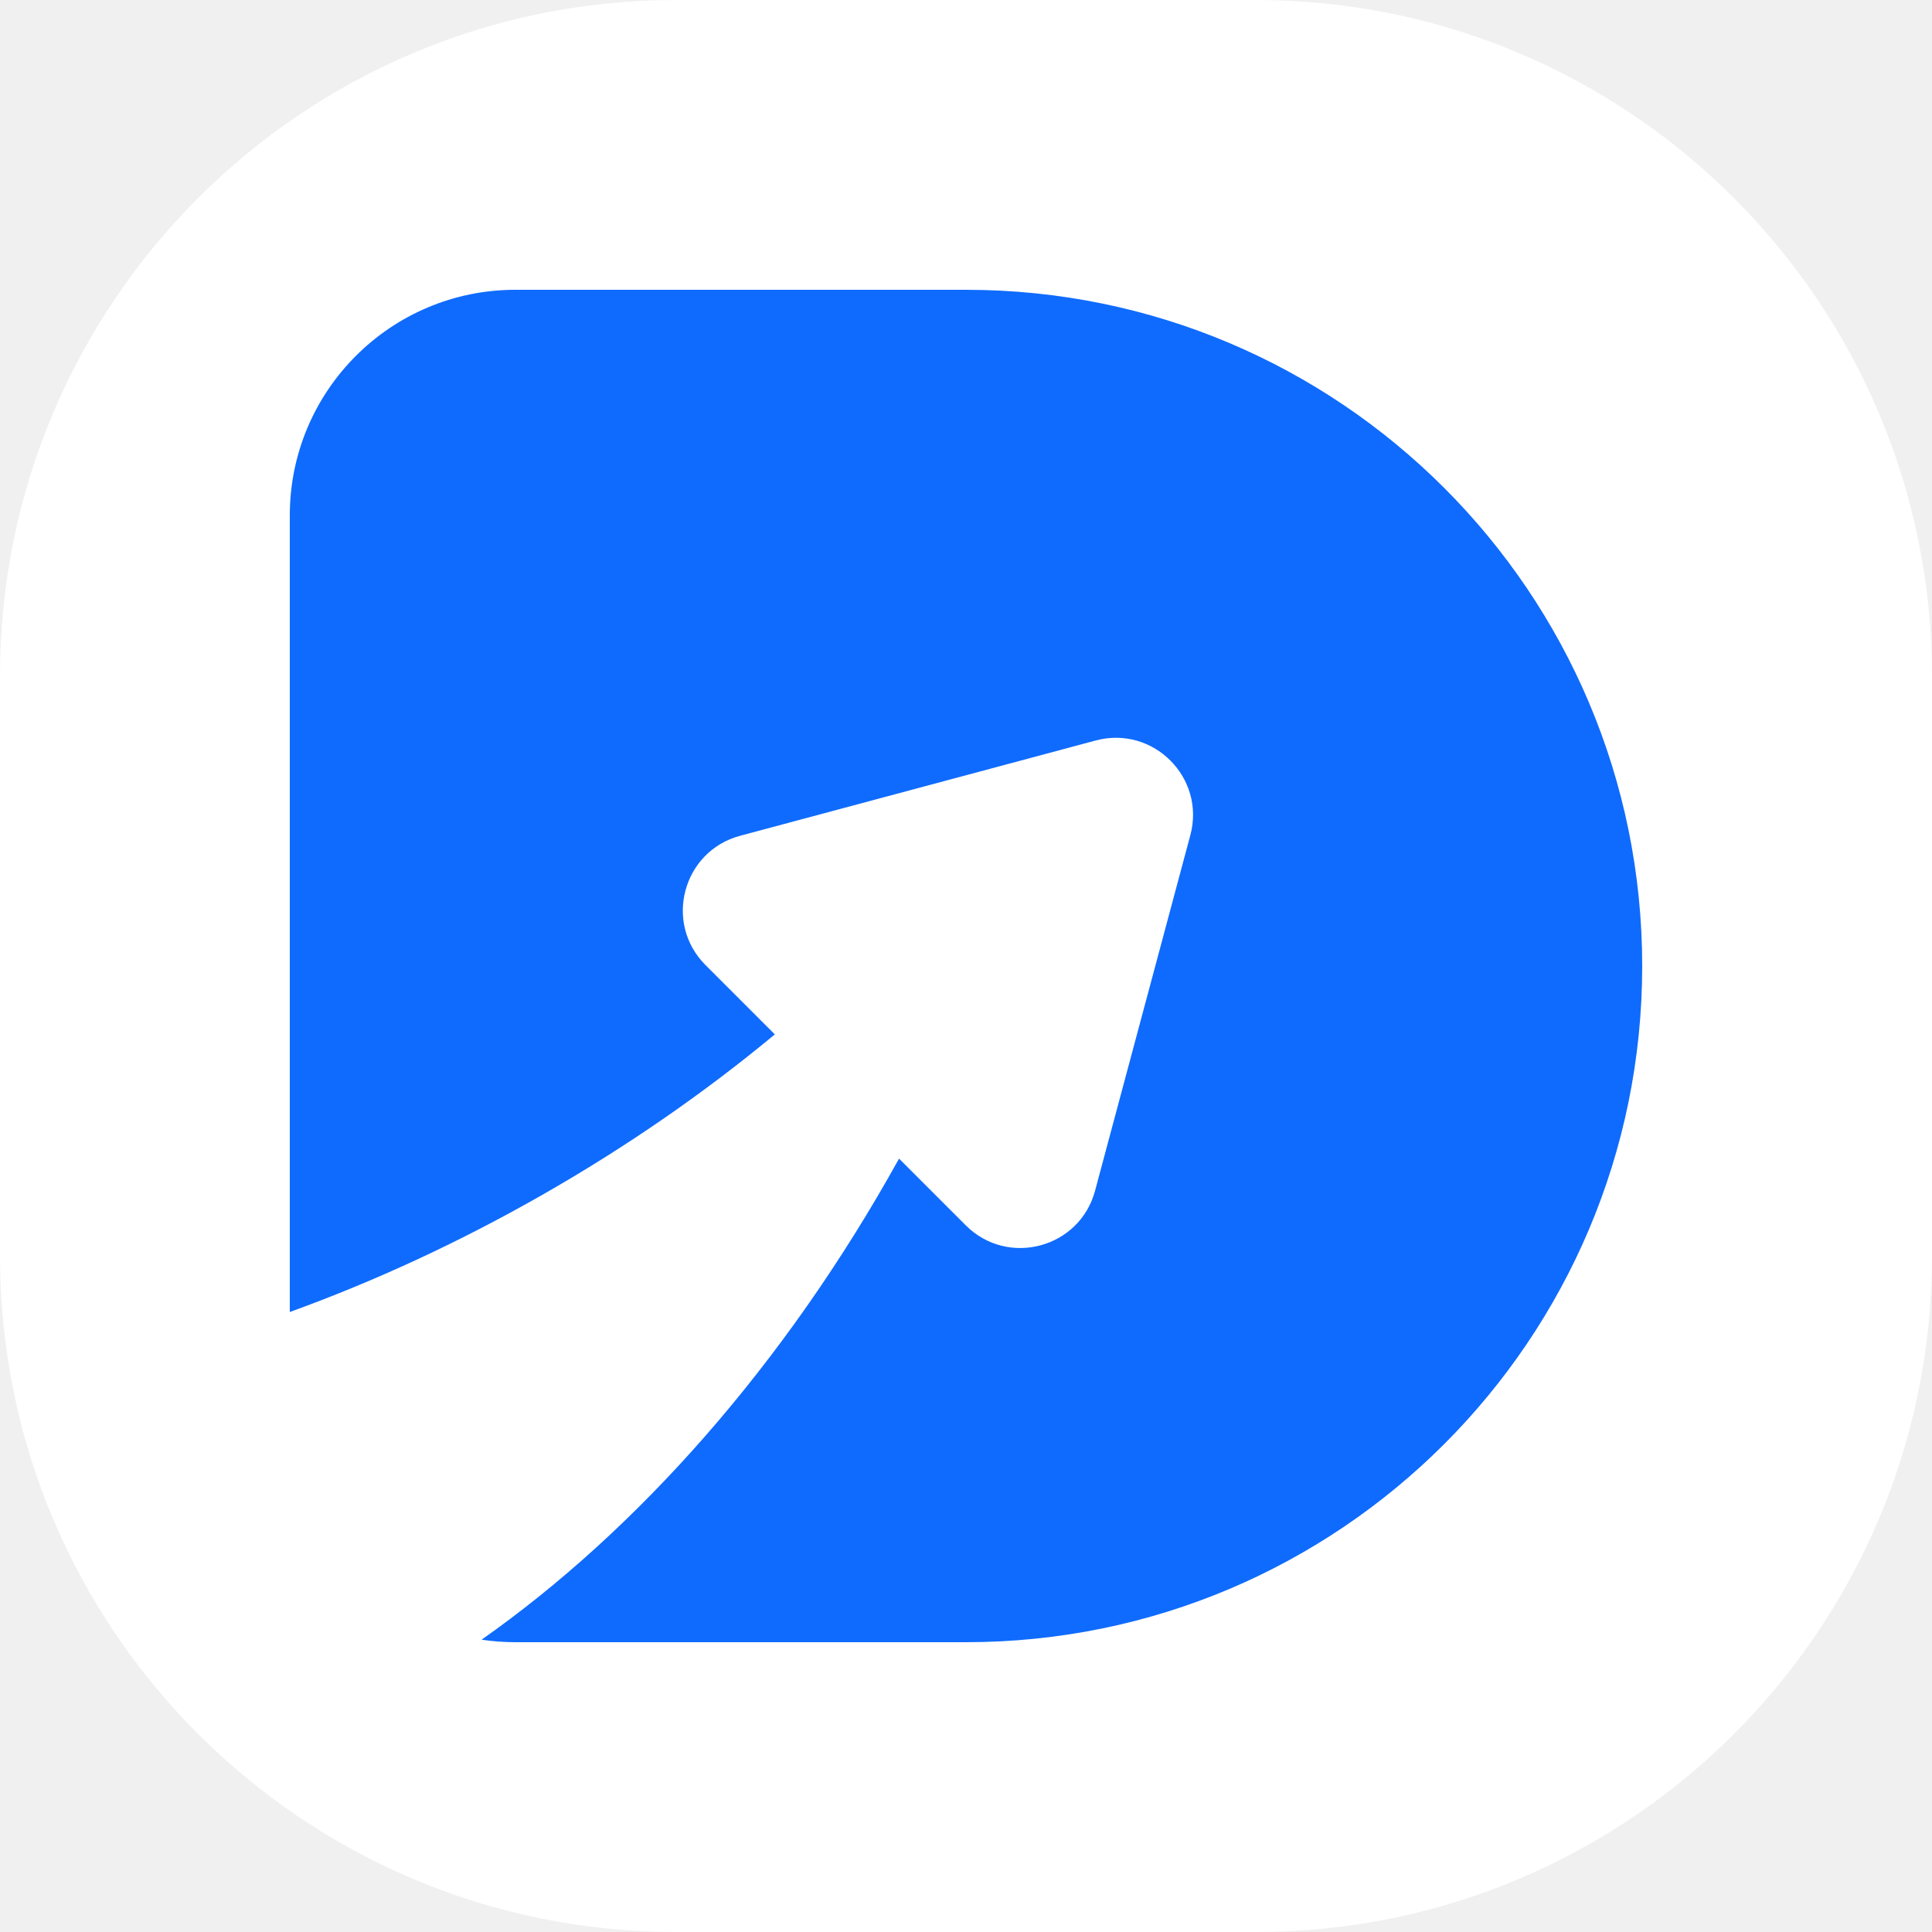
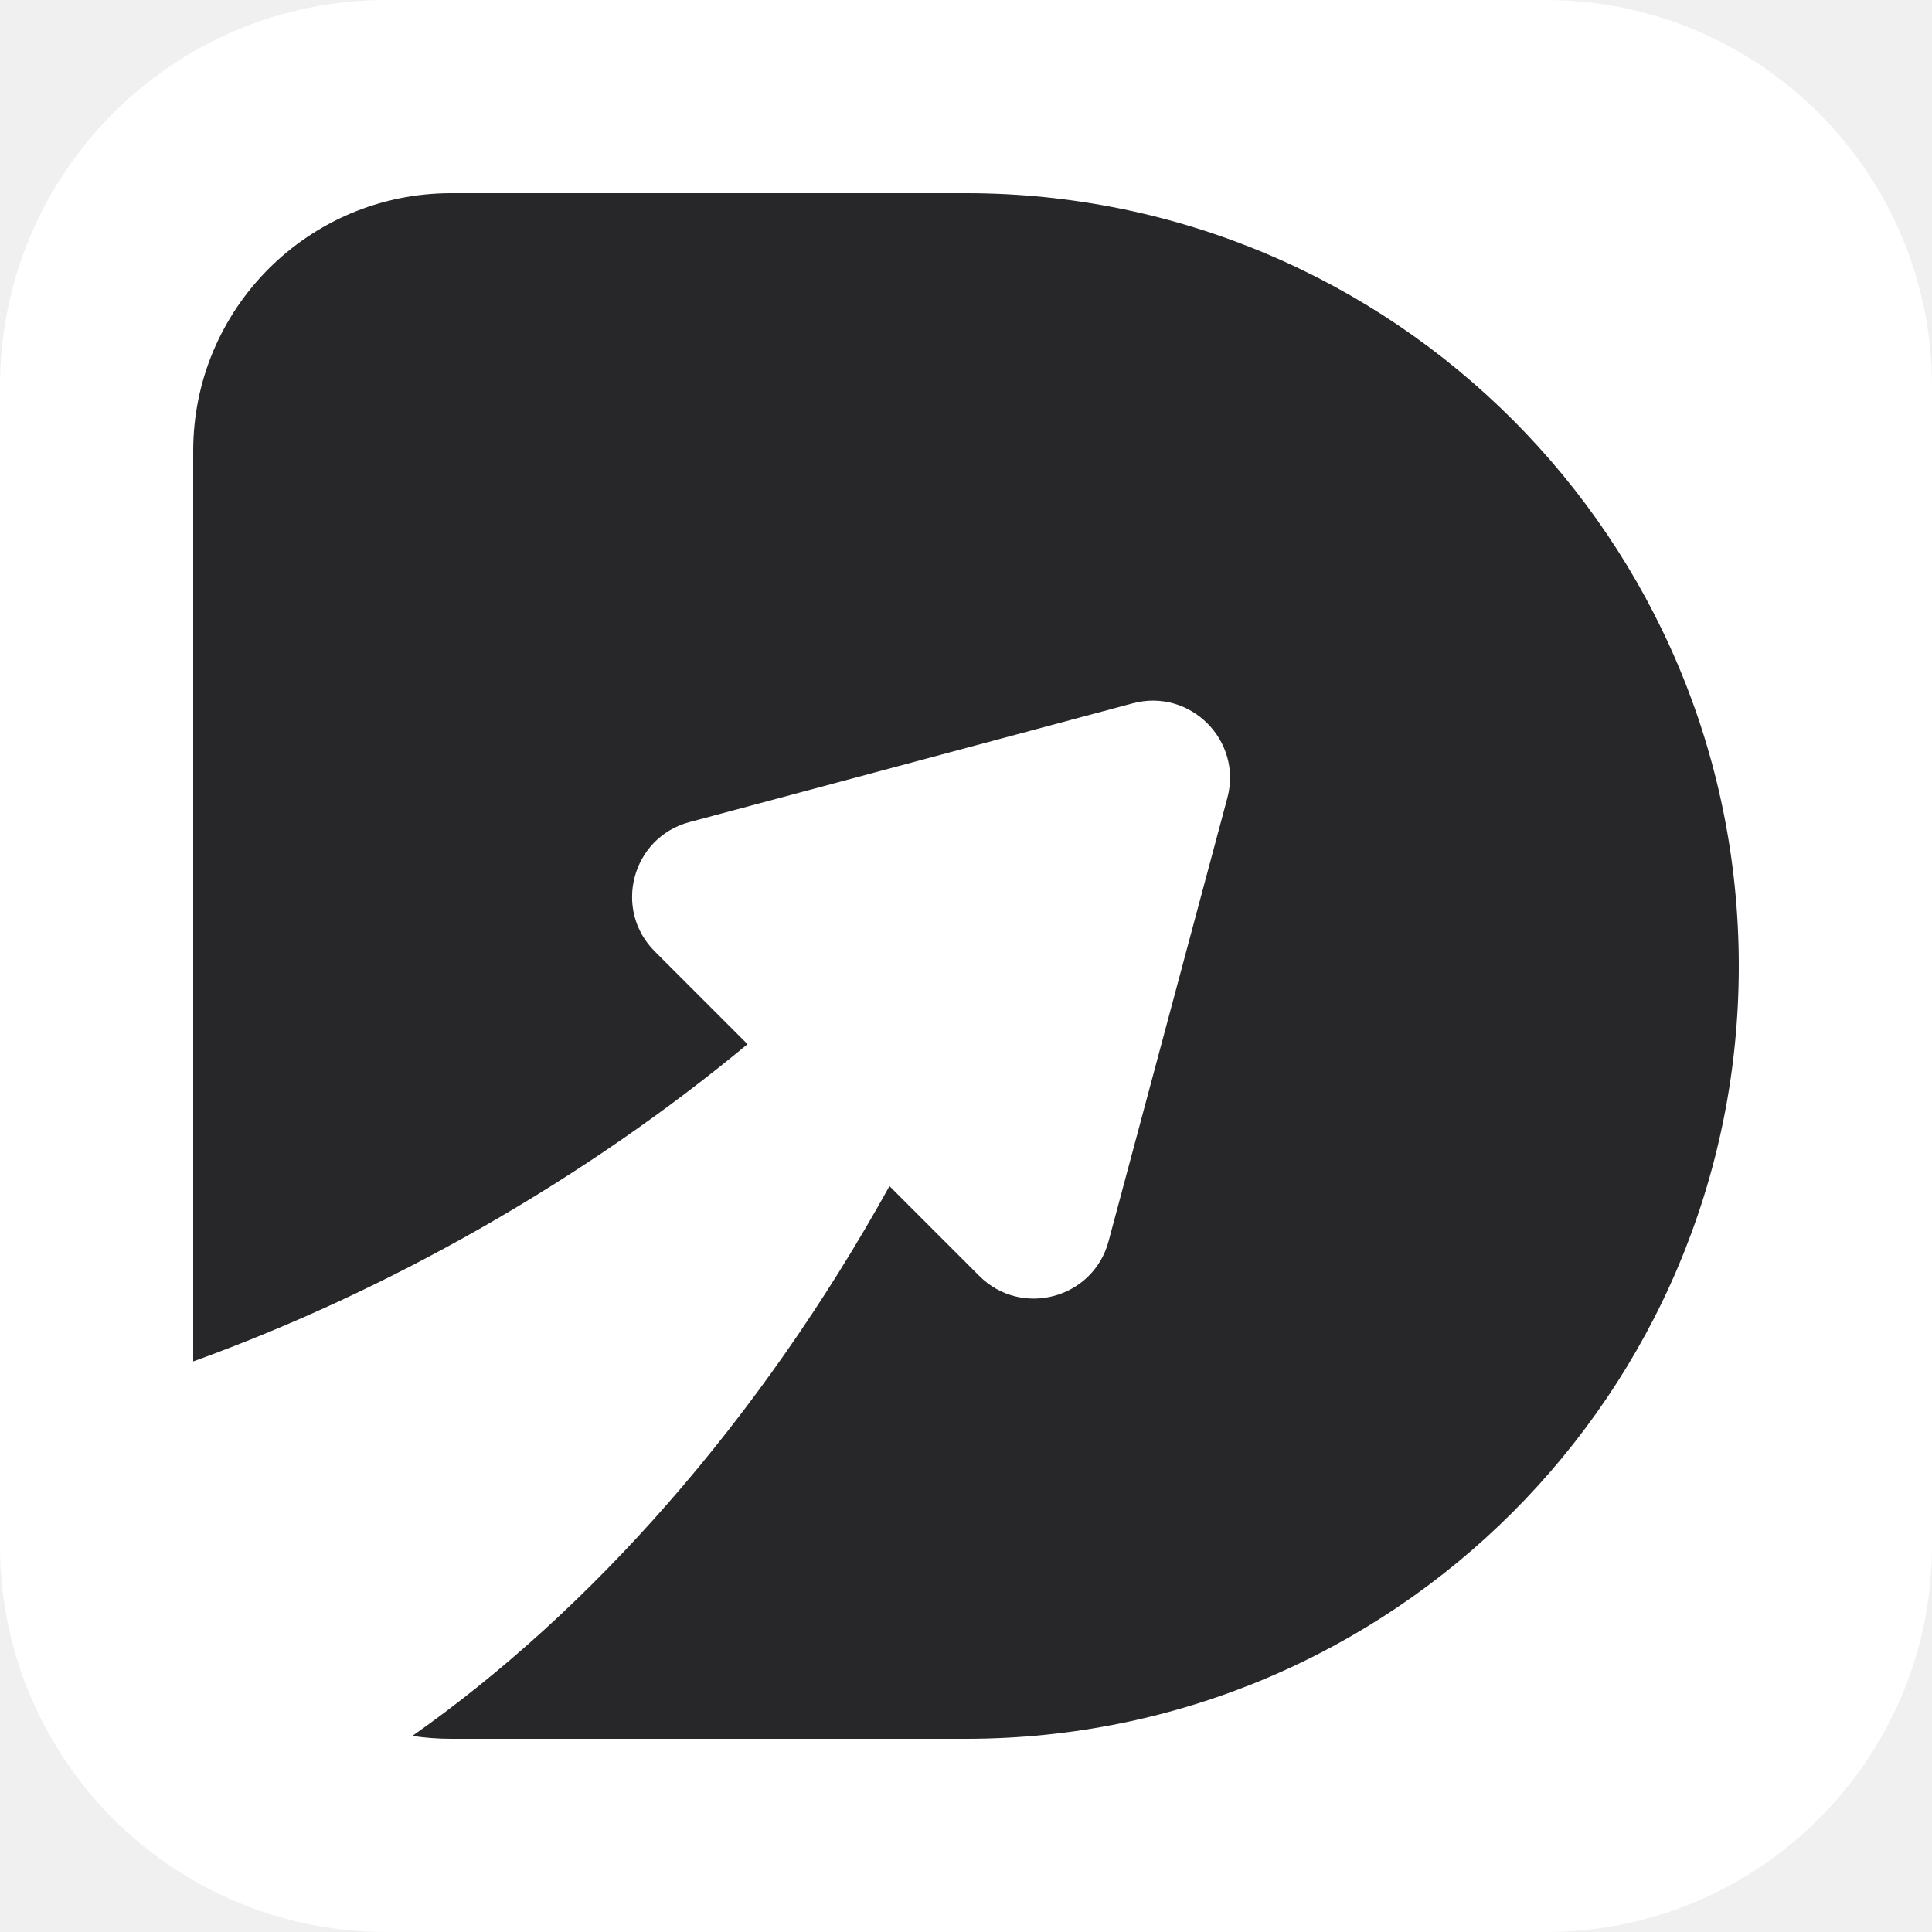
<svg xmlns="http://www.w3.org/2000/svg" width="1000" height="1000" viewBox="0 0 1000 1000" fill="none">
-   <path d="M0 350C0 156.7 156.7 0 350 0H650C843.3 0 1000 156.7 1000 350V650C1000 843.3 843.3 1000 650 1000H350C156.7 1000 0 843.3 0 650V350Z" fill="white" />
-   <path d="M150 266.764C150 202.277 202.277 150 266.764 150H500C693.3 150 850 306.7 850 500C850 693.3 693.3 850 500 850H266.764C260.814 850 254.969 849.555 249.259 848.697C329.342 792.445 406.08 706.663 465.347 599.697L499.887 634.237C521.66 656.01 558.838 646.048 566.808 616.305L616.12 432.272C624.089 402.529 596.873 375.312 567.13 383.282L383.096 432.593C353.353 440.563 343.391 477.741 365.165 499.515L401.054 535.404C364.925 565.38 324.595 593.412 280.628 618.496C237.384 643.167 193.477 663.359 150 679.094V266.764Z" fill="#0F6BFD" />
+   <g clip-path="url(#clip0_35_2)">
+     <rect width="1000" height="1000" rx="200" fill="white" />
+     <path d="M500 100C720.914 100 900 279.086 900 500C900 720.914 720.914 900 500 900H233.445C226.645 900 219.963 899.489 213.437 898.508C304.96 834.221 392.661 736.184 460.394 613.937L506.869 660.412C528.642 682.185 565.821 672.223 573.791 642.48L635.271 413.036C643.24 383.293 616.023 356.076 586.28 364.046L356.836 425.525C327.093 433.495 317.131 470.674 338.904 492.447L386.918 540.461C345.627 574.719 299.537 606.757 249.289 635.424C199.868 663.619 149.687 686.694 100 704.677V233.444C100 159.745 159.746 100 233.445 100H500Z" fill="#27272A" />
+   </g>
+   <defs>
+     <clipPath id="clip0_35_2">
+       <rect width="1000" height="1000" fill="white" />
+     </clipPath>
+   </defs>
</svg>
